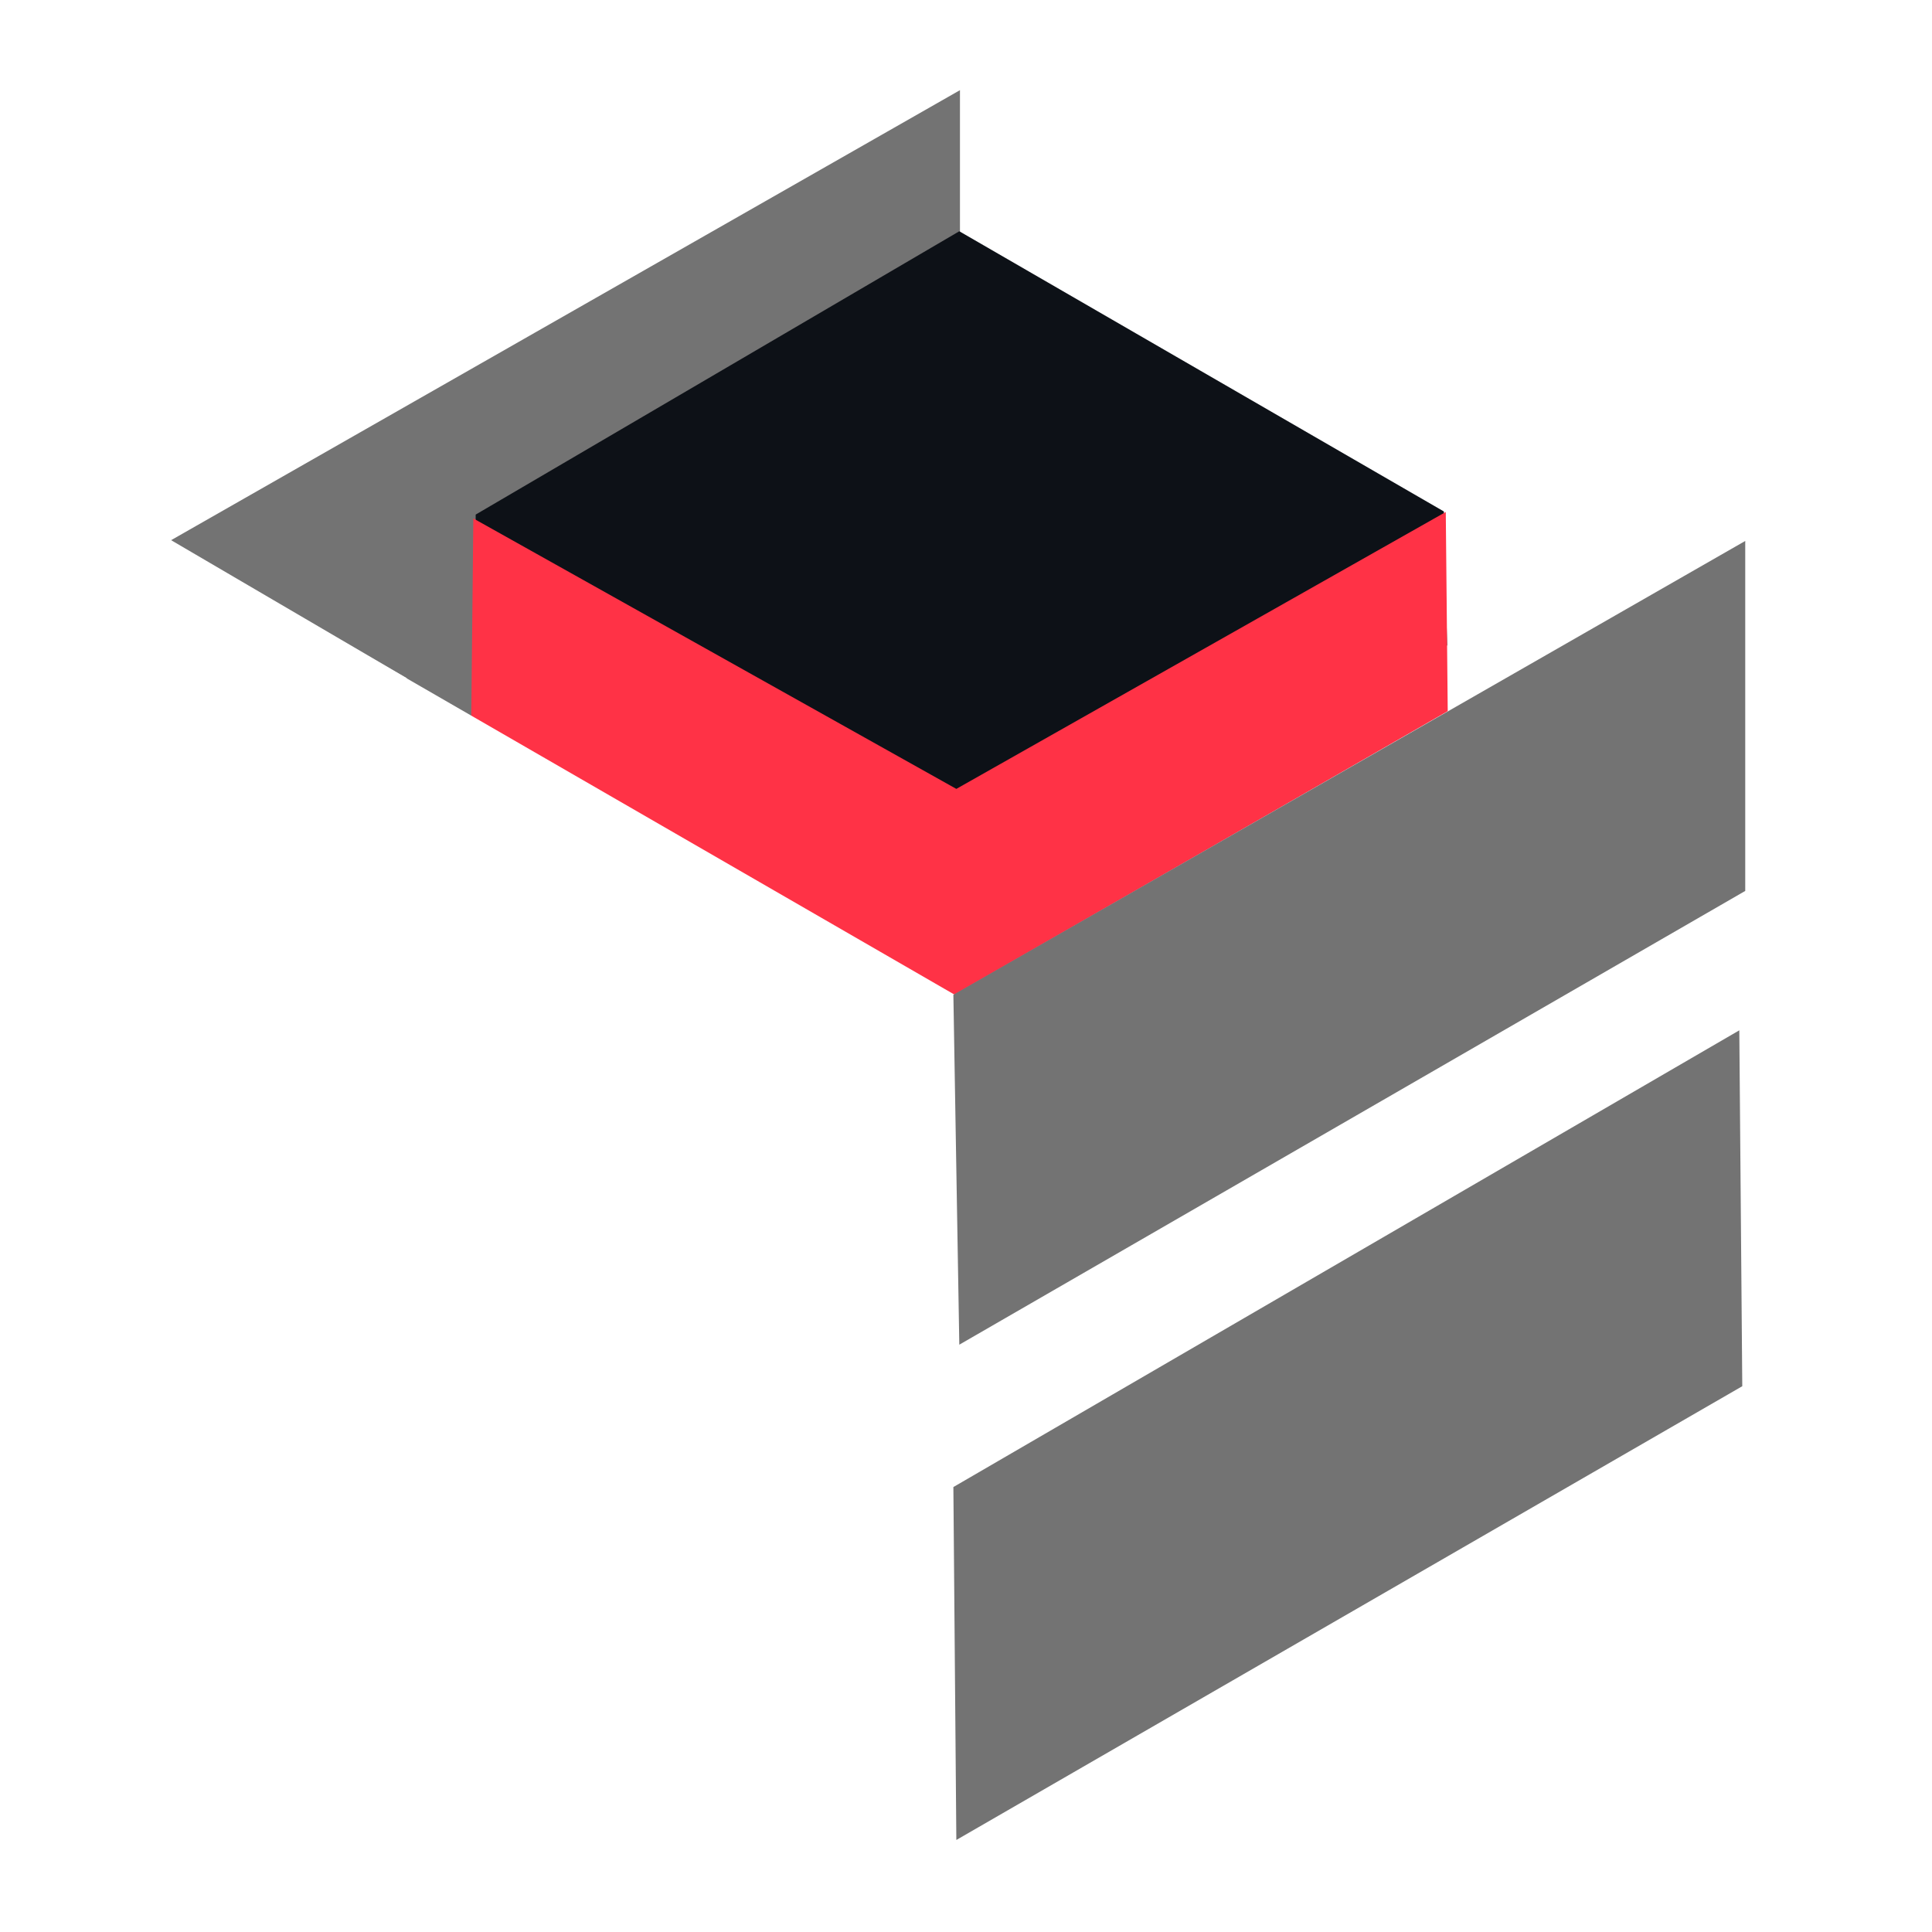
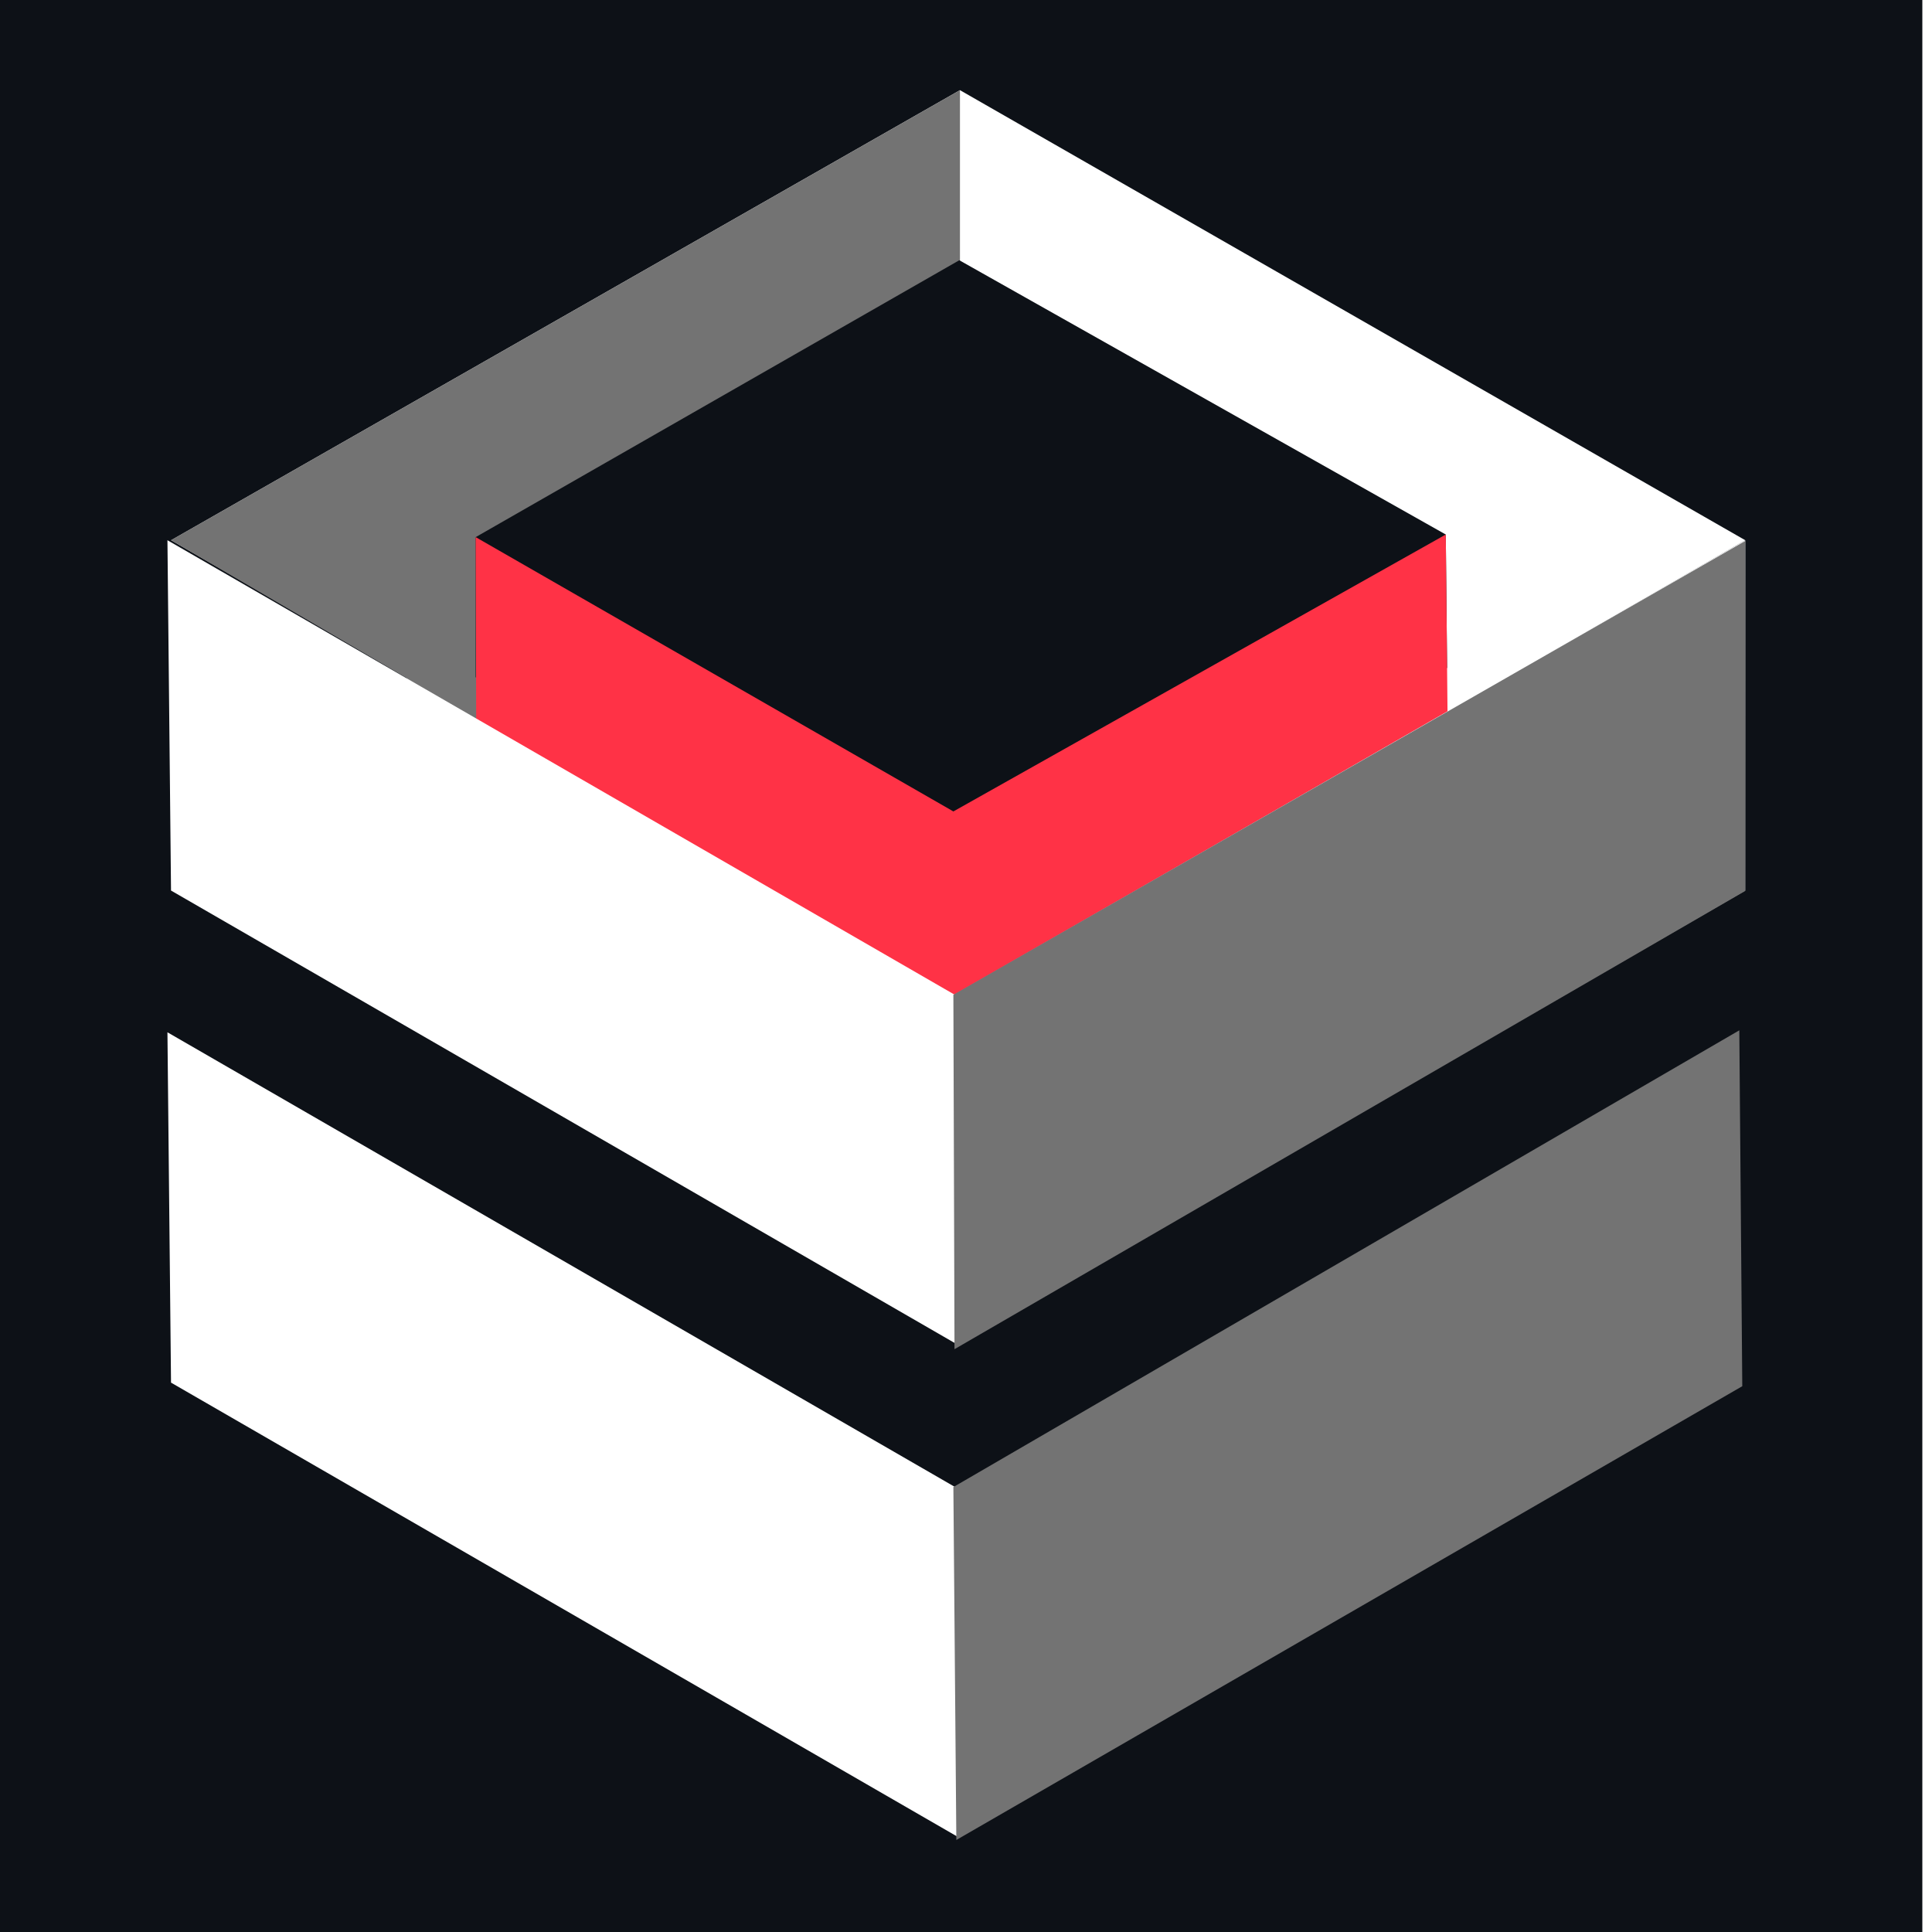
<svg xmlns="http://www.w3.org/2000/svg" style="isolation:isolate" viewBox="0 0 600 600" width="600pt" height="600pt">
  <defs>
-     <clipPath id="_clipPath_hjiZEFe2825PLn4wfv0QmatUZr1tJm4b">
+     <clipPath id="_clipPath_1MWcR6G3PqLE4S1gWSnQNf0PBmclF7h0">
      <rect width="600" height="600" />
    </clipPath>
  </defs>
-   <g clip-path="url(#_clipPath_hjiZEFe2825PLn4wfv0QmatUZr1tJm4b)">
+   <g clip-path="url(#_clipPath_1MWcR6G3PqLE4S1gWSnQNf0PBmclF7h0)">
+     <rect x="0" y="0" width="597" height="600" transform="matrix(1,0,0,1,0,0)" fill="rgb(13,17,23)" />
    <g>
      <g>
        <g />
      </g>
      <g>
        <g />
      </g>
      <g>
        <g />
      </g>
      <g>
        <g />
      </g>
      <g />
    </g>
    <g />
    <g>
      <g />
    </g>
    <g>
      <path d=" M 53.139 167.769 L 191.579 247.697 L 297.57 308.891 L 542 167.769 L 298.125 28 L 53.139 167.769 Z " fill="rgb(255,255,255)" />
      <path d=" M 298.125 28 L 298.125 113.082 L 131.763 213.784 L 53.139 167.757 L 298.125 28 Z " fill="rgb(115,115,115)" />
      <path d=" M 279.135 255.046 L 202.717 299.152 L 126.319 255.046 L 126.319 166.804 L 202.717 122.697 L 279.135 166.804 L 279.135 255.046 Z  M 135.755 172.258 M 137.152 173.07 M 258.865 243.335 L 202.727 275.75 L 146.588 243.335 L 151.595 176.909 L 202.727 146.1 L 258.865 178.515 L 258.865 243.335 Z " fill-rule="evenodd" fill="rgb(115,115,115)" />
      <path d=" M 232.856 229.124 L 297.847 265.461 L 362.837 227.448 L 362.837 301.9 L 303.262 338.339 L 232.856 271.844 L 232.856 229.124 Z " fill="rgb(13,17,23)" />
      <path d=" M 230.69 227.818 L 296.963 189.556 L 363.236 227.818 L 296.963 266.081 L 230.69 227.818 Z " fill="rgb(13,17,23)" />
      <path d=" M 373.369 310.193 L 296.961 354.309 L 220.553 310.193 L 220.553 221.97 L 296.961 177.845 L 373.369 221.97 L 373.369 310.193 Z  M 363.932 227.425 M 362.536 228.227 M 353.099 298.492 L 296.961 330.907 L 240.822 298.492 L 240.822 233.672 L 296.961 201.257 L 353.099 233.672 L 353.099 298.492 Z " fill-rule="evenodd" fill="rgb(115,115,115)" />
      <path d=" M 52 320.587 L 296.43 461.709 L 311.737 491.289 L 311.737 503.263 L 297.541 570.506 L 53.111 429.384 L 52 320.587 Z " fill="rgb(255,255,255)" />
      <path d=" M 296.079 461.816 L 297 571.421 L 541.079 430.5 L 540.158 319.974 L 296.079 461.816 Z " fill="rgb(115,115,115)" />
-       <path d=" M 147.727 165.75 L 147.727 159.81 L 297.921 71.818 L 448.413 158.843 L 449.413 200.421 L 296.636 288.413 L 147.727 203.322 L 147.727 165.75 Z " fill="rgb(13,17,23)" />
-       <path d=" M 147 161 L 297 245 L 449 159 L 450 261 L 297 346 L 146 257 L 147 161 Z " fill="rgb(255,50,70)" />
+       <path d=" M 147.727 172.75 L 147.727 166.81 L 297.921 80.818 L 449 166 L 449.413 207.421 L 296.636 295.413 L 147.727 210.322 L 147.727 172.75 Z " fill="rgb(13,17,23)" />
+       <path d=" M 147.727 166.81 L 296.079 252 L 449 166 L 450 268 L 297 353 L 148 264 L 147.727 166.81 Z " fill="rgb(255,50,70)" />
      <path d=" M 52 167.769 L 296.43 308.891 L 542 167.757 L 542 168.029 L 541.972 276.566 L 297.541 417.688 L 53.111 276.566 L 52 167.769 Z " fill="rgb(255,255,255)" />
-       <path d=" M 296.079 308.921 L 297.921 417.605 L 542 276.684 L 542 168 L 296.079 308.921 Z " fill="rgb(115,115,115)" />
+       <path d=" M 296.079 308.921 L 296.43 419 L 542 276.684 L 542 168 L 296.079 308.921 Z " fill="rgb(115,115,115)" />
    </g>
  </g>
</svg>
